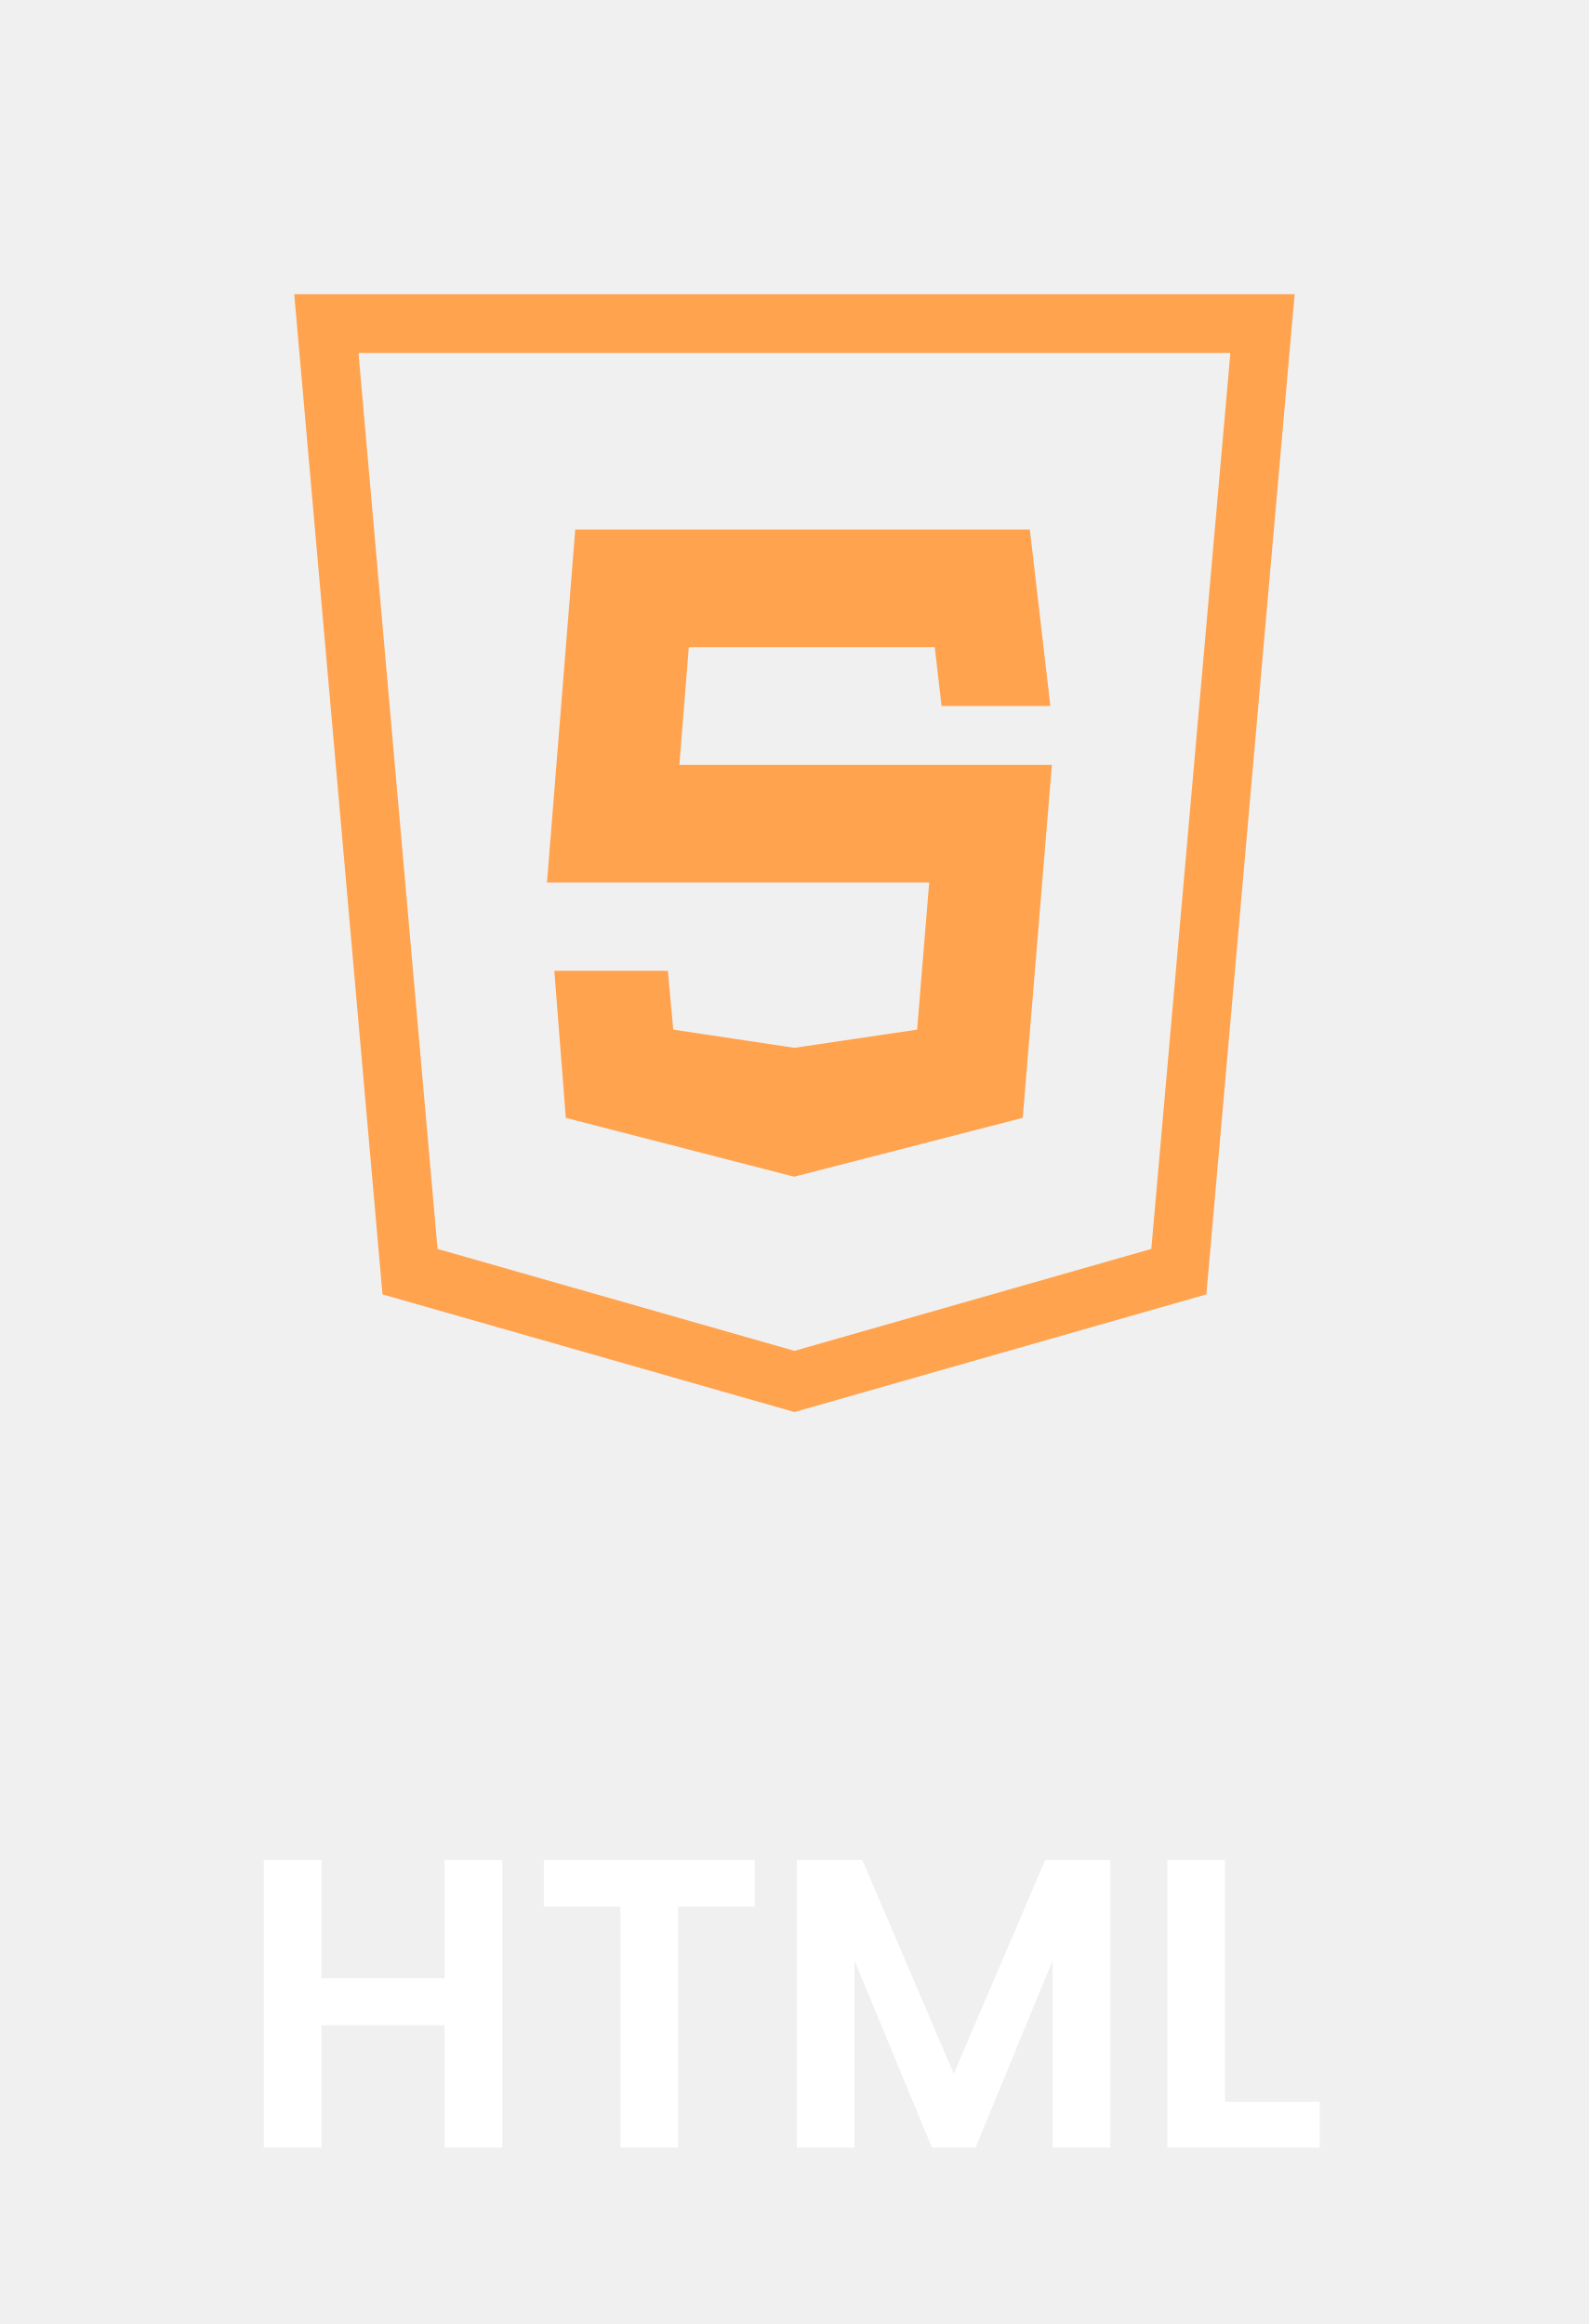
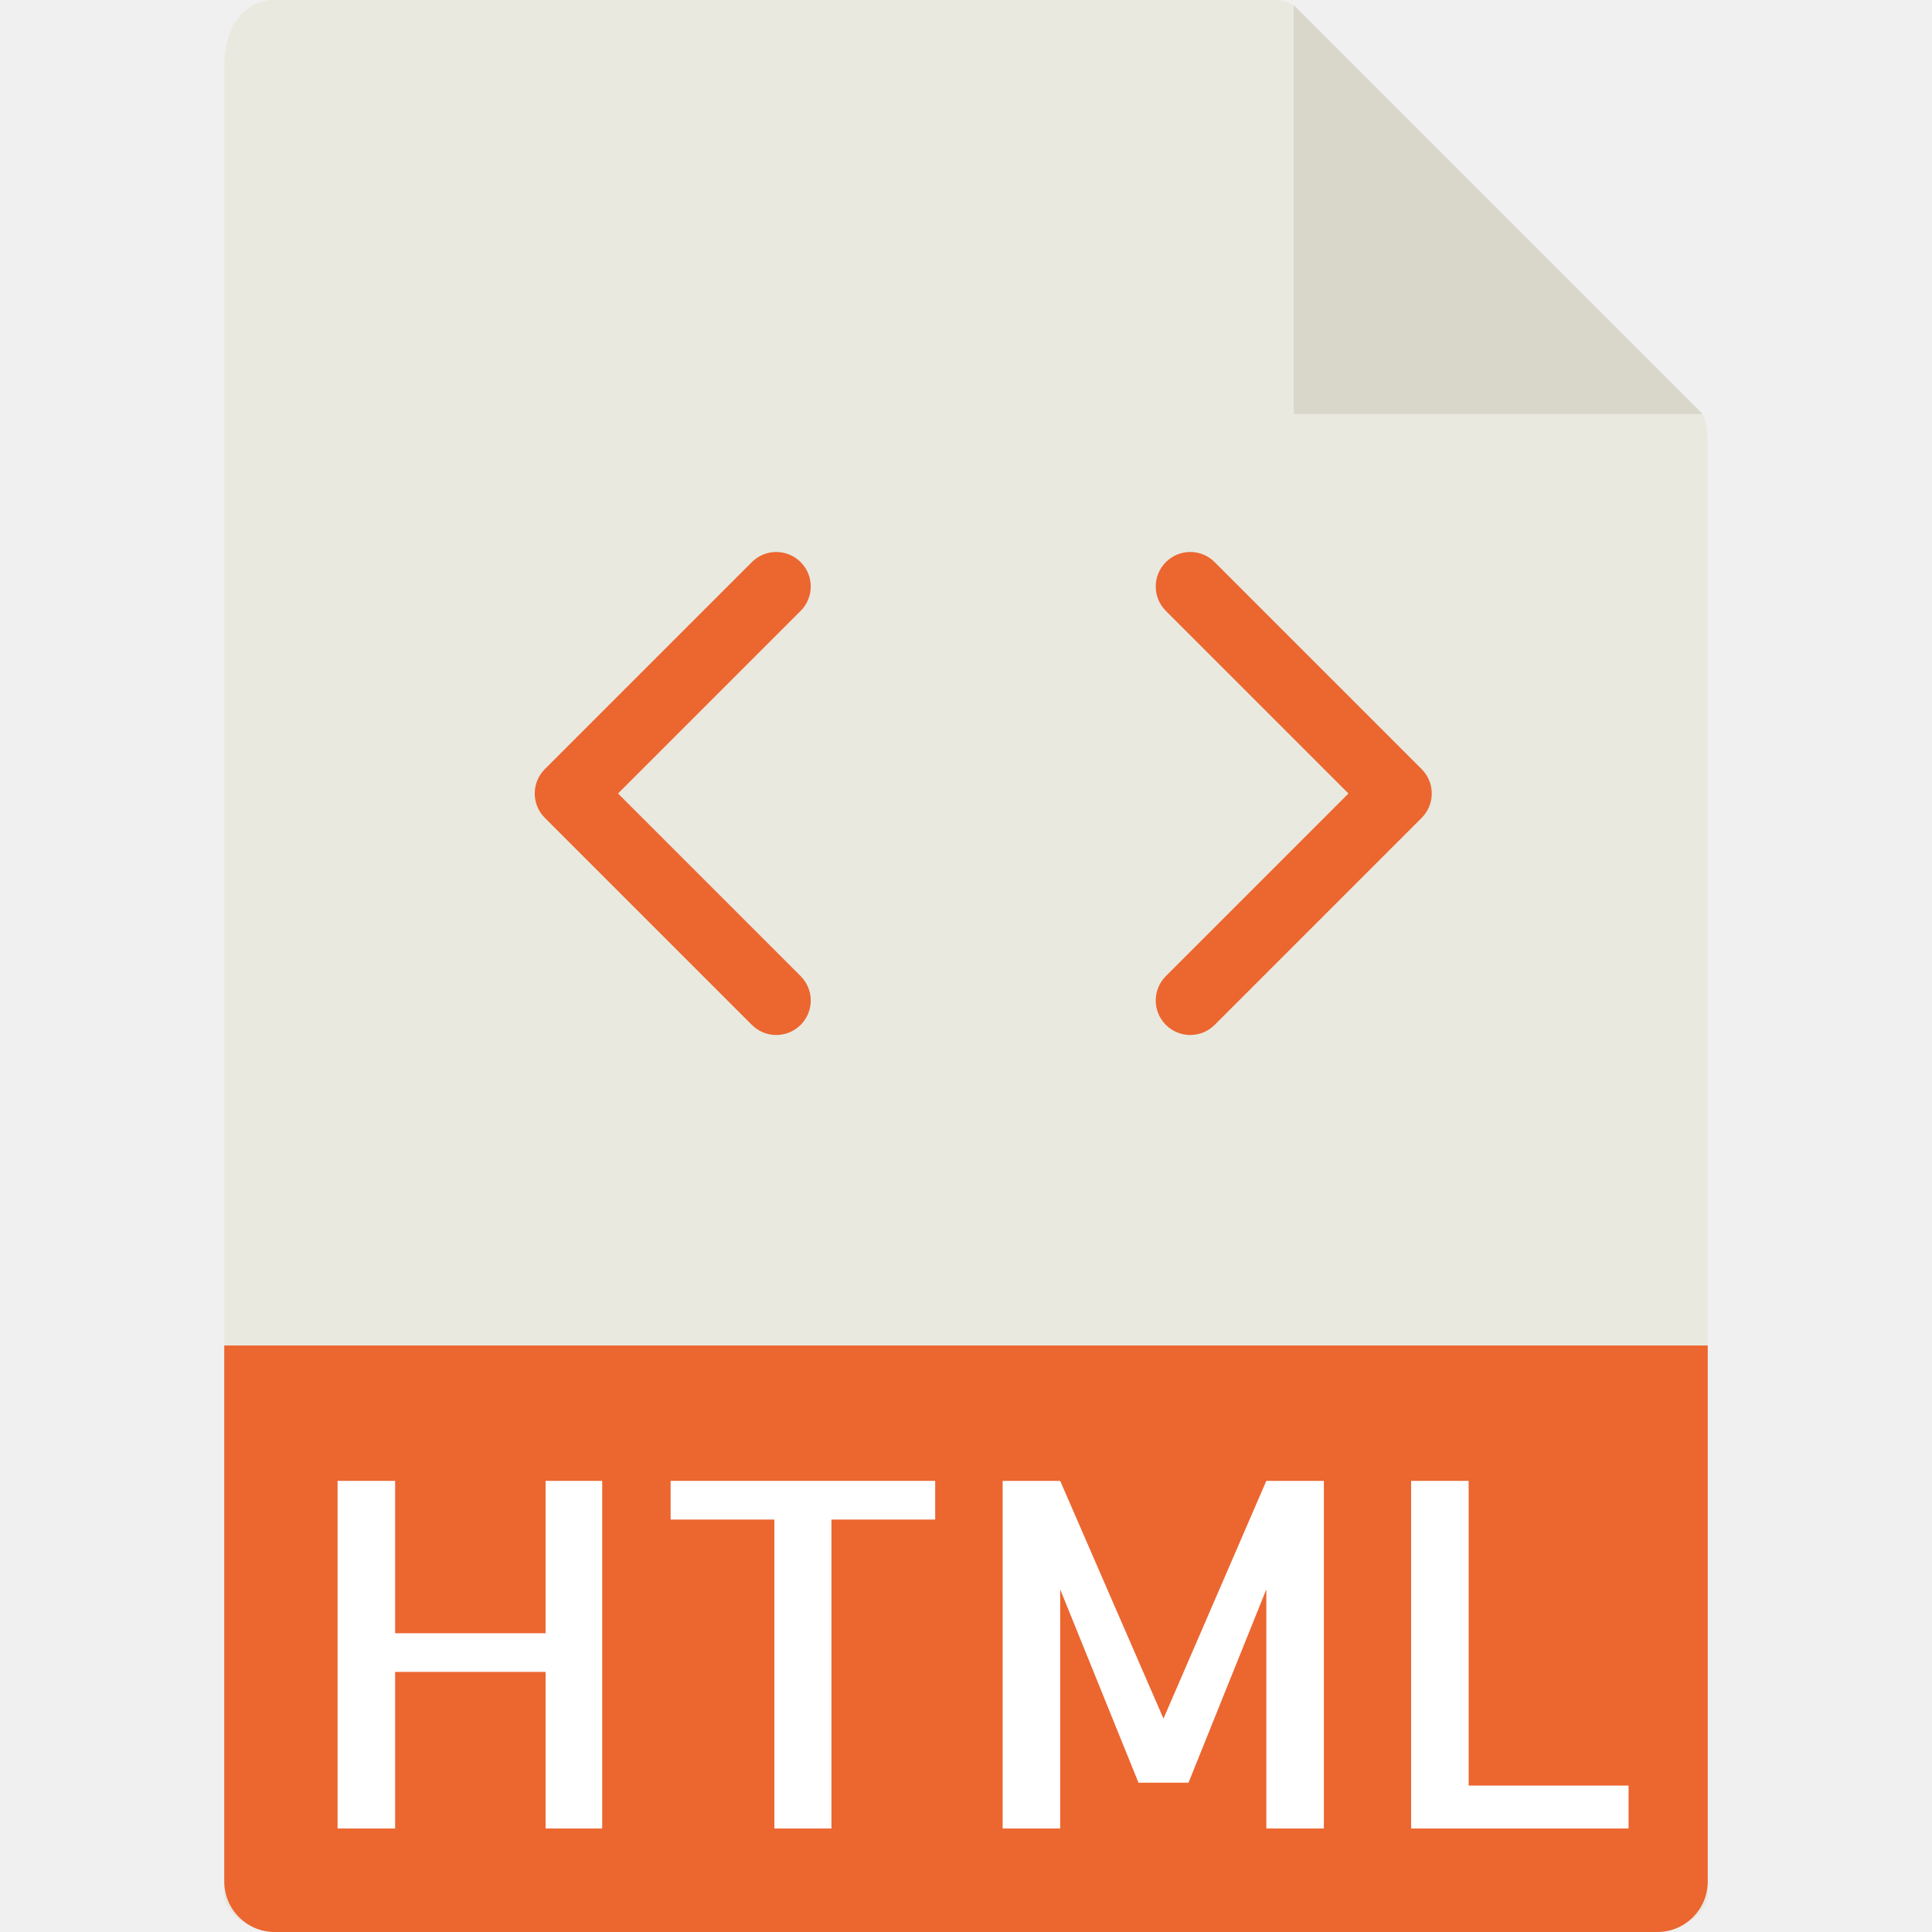
- <svg xmlns="http://www.w3.org/2000/svg" width="54" height="79" viewBox="0 0 54 79" fill="none">
-   <path d="M10 10L13 44L27 48L41 44C42 32.667 43 21.333 44 10H10ZM12.184 12H41.816L39.129 42.455L27 45.92L14.871 42.455L12.184 12ZM19.551 18L18.59 30H31.58L31.17 35L27 35.619L22.881 35L22.699 33H18.84L19.23 38L26.99 40L34.76 38L35.75 26H23.09L23.41 22H31.77L32 24H35.699L35 18H19.551Z" fill="#FFA34F" />
-   <path d="M17.072 63.228V73H15.112V68.842H10.926V73H8.966V63.228H10.926V67.246H15.112V63.228H17.072ZM25.651 63.228V64.81H23.047V73H21.087V64.81H18.483V63.228H25.651ZM37.735 63.228V73H35.775V66.644L33.157 73H31.673L29.041 66.644V73H27.081V63.228H29.307L32.415 70.494L35.523 63.228H37.735ZM41.633 71.446H44.853V73H39.673V63.228H41.633V71.446Z" fill="white" />
+ <svg xmlns="http://www.w3.org/2000/svg" height="800px" width="800px" version="1.1" id="Capa_1" viewBox="0 0 56 56" xml:space="preserve">
+   <g>
+     <path style="fill:#E9E9E0;" d="M36.985,0H7.963C7.155,0,6.5,0.655,6.5,1.926V55c0,0.345,0.655,1,1.463,1h40.074   c0.808,0,1.463-0.655,1.463-1V12.978c0-0.696-0.093-0.92-0.257-1.085L37.607,0.257C37.442,0.093,37.218,0,36.985,0z" />
+     <polygon style="fill:#D9D7CA;" points="37.5,0.151 37.5,12 49.349,12  " />
+     <path style="fill:#EC6630;" d="M48.037,56H7.963C7.155,56,6.5,55.345,6.5,54.537V39h43v15.537C49.5,55.345,48.845,56,48.037,56z" />
+     <g>
+       <path style="fill:#FFFFFF;" d="M17.455,42.924V53h-1.641v-4.539h-4.361V53H9.785V42.924h1.668v4.416h4.361v-4.416H17.455z" />
+       <path style="fill:#FFFFFF;" d="M27.107,42.924v1.121H24.1V53h-1.654v-8.955h-3.008v-1.121H27.107z" />
+       <path style="fill:#FFFFFF;" d="M36.705,42.924h1.668V53h-1.668v-6.932l-2.256,5.605H33l-2.27-5.605V53h-1.668V42.924h1.668    l2.994,6.891L36.705,42.924z" />
+       <path style="fill:#FFFFFF;" d="M42.57,42.924v8.832h4.635V53h-6.303V42.924H42.57z" />
+     </g>
+     <g>
+       <path style="fill:#EC6630;" d="M23.207,16.293c-0.391-0.391-1.023-0.391-1.414,0l-6,6c-0.391,0.391-0.391,1.023,0,1.414l6,6    C21.988,29.902,22.244,30,22.5,30s0.512-0.098,0.707-0.293c0.391-0.391,0.391-1.023,0-1.414L17.914,23l5.293-5.293    C23.598,17.316,23.598,16.684,23.207,16.293z" />
+       <path style="fill:#EC6630;" d="M41.207,22.293l-6-6c-0.391-0.391-1.023-0.391-1.414,0s-0.391,1.023,0,1.414L39.086,23    l-5.293,5.293c-0.391,0.391-0.391,1.023,0,1.414C33.988,29.902,34.244,30,34.5,30s0.512-0.098,0.707-0.293l6-6    C41.598,23.316,41.598,22.684,41.207,22.293z" />
+     </g>
+   </g>
</svg>
